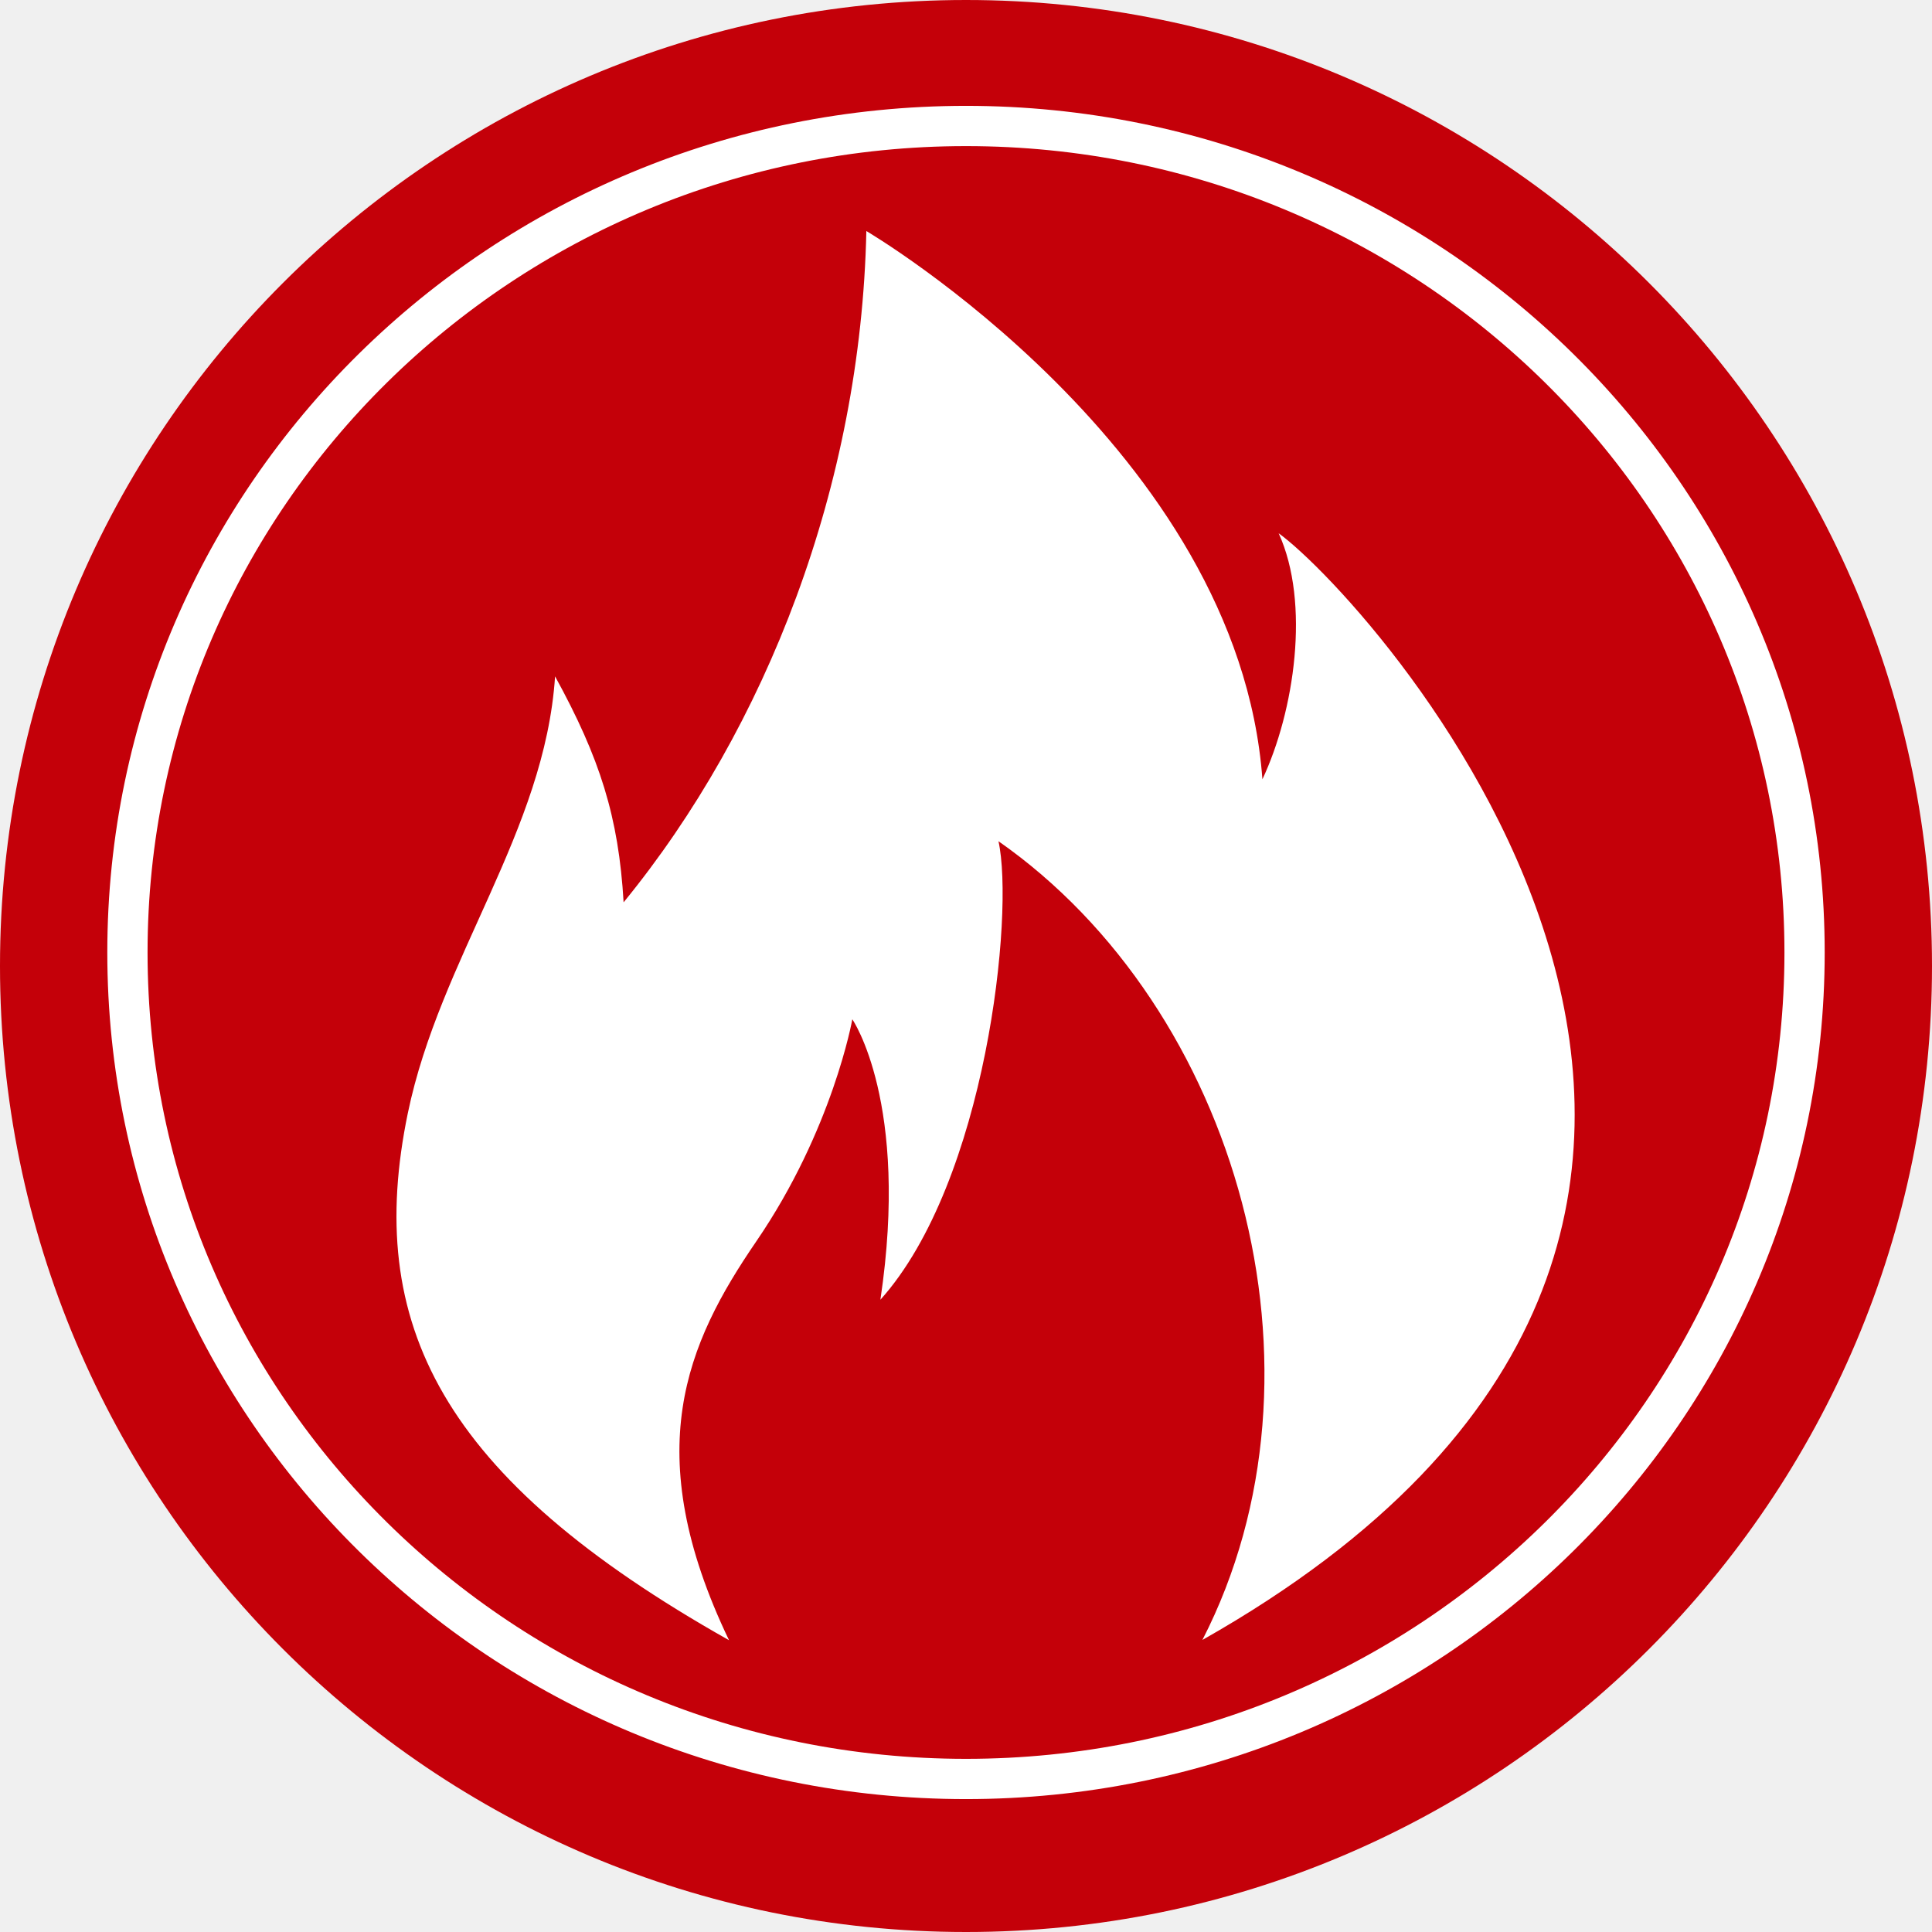
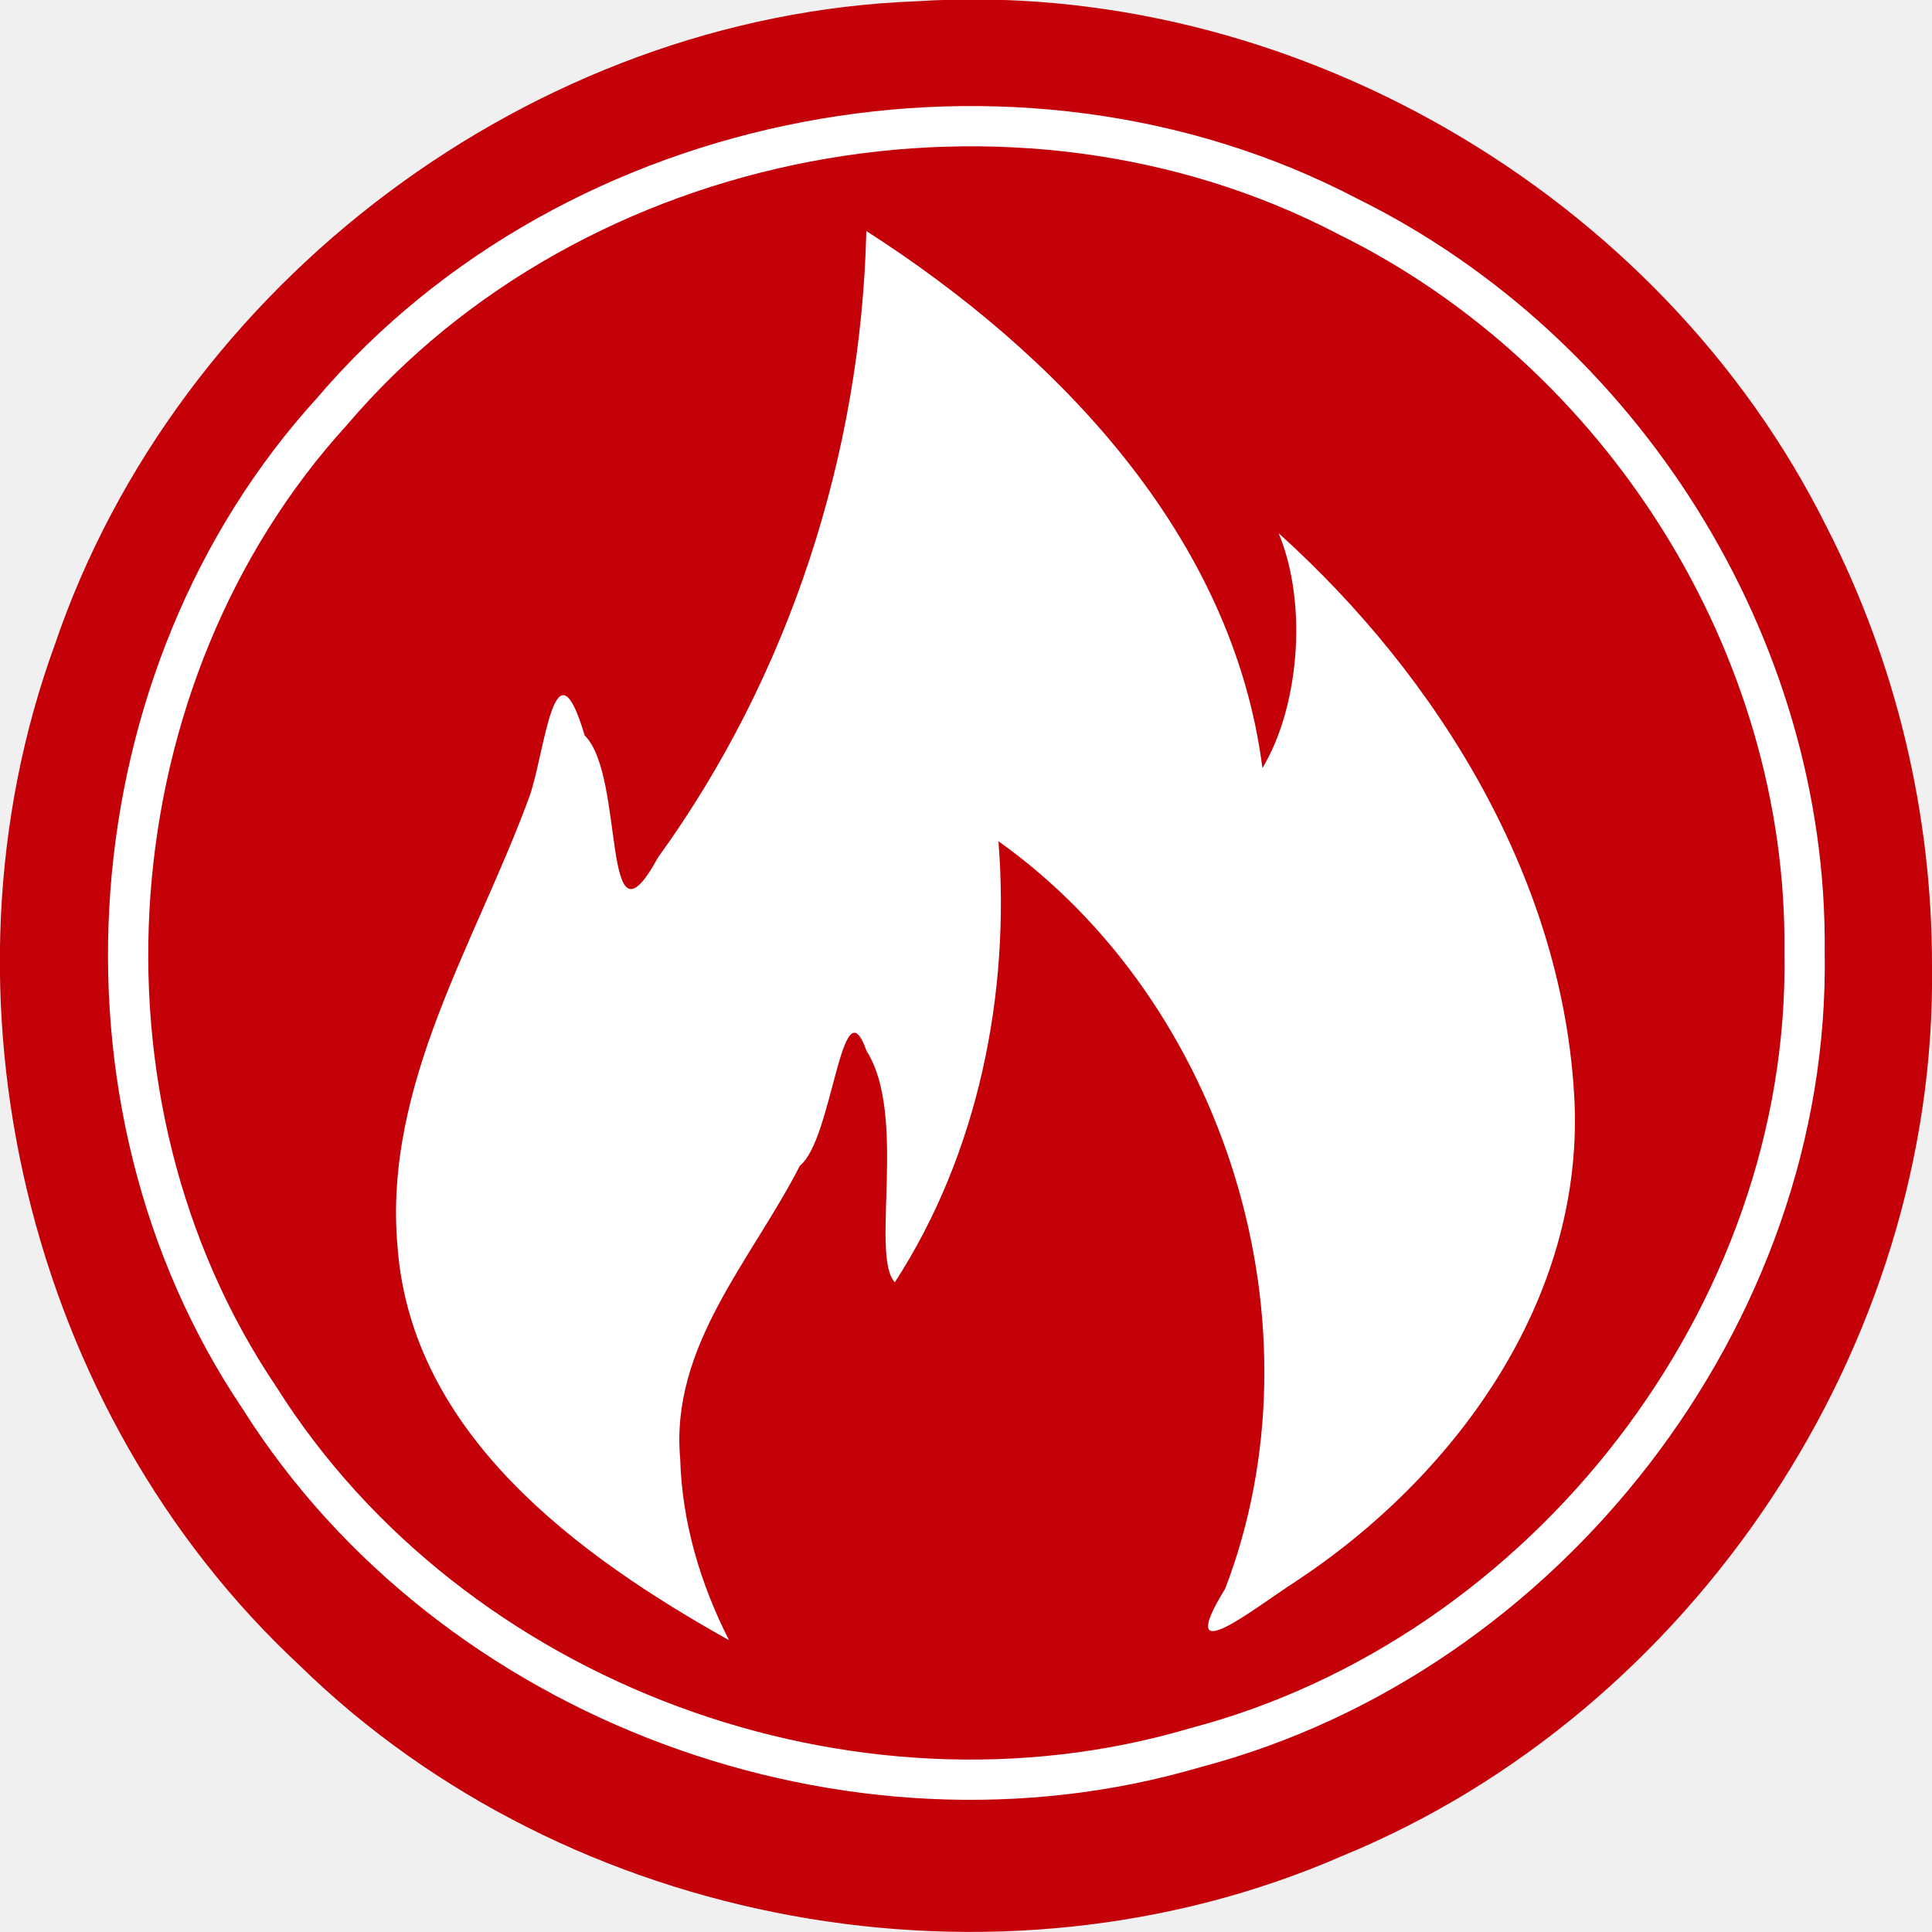
<svg xmlns="http://www.w3.org/2000/svg" width="24" height="24" fill="none">
-   <path fill="#FF6A13" d="M24 12c0 6.627-5.373 12-12 12S0 18.627 0 12 5.373 0 12 0s12 5.373 12 12Z" style="fill:#c40009;fill-opacity:1" />
-   <path fill="#FF6A13" stroke="#fff" stroke-width=".5" d="M22.417 11.832c0 5.667-4.66 10.267-10.417 10.267-5.756 0-10.417-4.6-10.417-10.267S6.243 1.565 12 1.565c5.756 0 10.417 4.6 10.417 10.267Z" style="fill:#c40009;fill-opacity:1" />
-   <path d="M-121.457 264.108c-104.9-59.1-132.5-115.1-116.7-191.5 11.7-56.4 49.8-102.4 53.5-158.7 16.3 29.7 23.1 51.1 24.9 82.1 51.9-63.5 86.2-151.5 88.2-243.9 0 0 135.1 79.4 143.9 199.2 11.6-24.7 17.5-64 5.9-89.4 34.9 25.4 239.1 251.2-27.7 402.1 50.1-97.6 12.9-229.4-74.1-290.2 5.8 26.2-4.4 123.7-42.9 166.6 10.7-71.6-10.2-101.9-10.2-101.9s-7.1 40.1-34.9 80.7c-25.3 37-42.8 76.3-9.9 144.9z" />
-   <path d="M162.8 512C57.9 452.9 30.3 396.9 46.1 320.5c11.7-56.4 49.8-102.4 53.5-158.7 16.3 29.7 23.1 51.1 24.9 82.1C176.4 180.4 210.7 92.4 212.7 0c0 0 135.1 79.4 143.9 199.2 11.6-24.7 17.5-64 5.9-89.4 34.9 25.4 239.1 251.2-27.7 402.1 50.1-97.6 12.9-229.4-74.1-290.2 5.8 26.2-4.4 123.7-42.9 166.6 10.7-71.6-10.2-101.9-10.2-101.9s-7.1 40.1-34.9 80.7c-25.3 37-42.8 76.3-9.9 144.9z" style="fill:#fff;fill-opacity:1" transform="translate(3.49 2.87) scale(.03419)" />
+   <path fill="#c40009" d="M24 12c.065 4.719-2.968 9.27-7.33 11.057-4.284 1.866-9.607.9-12.95-2.37C.335 17.538-.902 12.353.68 8.011 2.207 3.512 6.629.194 11.383.016c4.621-.3 9.24 2.38 11.304 6.521A11.96 11.96 0 0 1 24 12Z" />
+   <path fill="#c40009" stroke="#fff" stroke-width=".5" d="M22.417 11.832c.077 4.507-3.225 8.735-7.564 9.877-4.28 1.266-9.244-.559-11.63-4.345-2.483-3.683-2.091-8.966.899-12.25 3.02-3.55 8.5-4.582 12.622-2.425 3.405 1.68 5.716 5.331 5.673 9.143Z" />
+   <path fill="#fff" d="M9.056 20.375c-1.87-1.046-3.938-2.552-4.117-4.879-.183-2.027.98-3.794 1.644-5.618.19-.558.308-1.998.68-.742.513.505.197 2.822.913 1.513 1.627-2.25 2.52-5.007 2.586-7.779 2.358 1.512 4.553 3.78 4.92 6.671.443-.728.577-2.01.202-2.917 1.997 1.8 3.545 4.324 3.675 7.059.11 2.477-1.49 4.67-3.488 5.979-.515.333-1.498 1.125-.851.073 1.247-3.258.022-7.265-2.817-9.285.15 1.889-.25 3.88-1.287 5.479-.308-.329.158-2.074-.351-2.873-.312-.889-.417 1.1-.829 1.425-.593 1.165-1.615 2.24-1.486 3.646.022.784.252 1.552.606 2.248z" style="stroke-width:.034" />
</svg>
